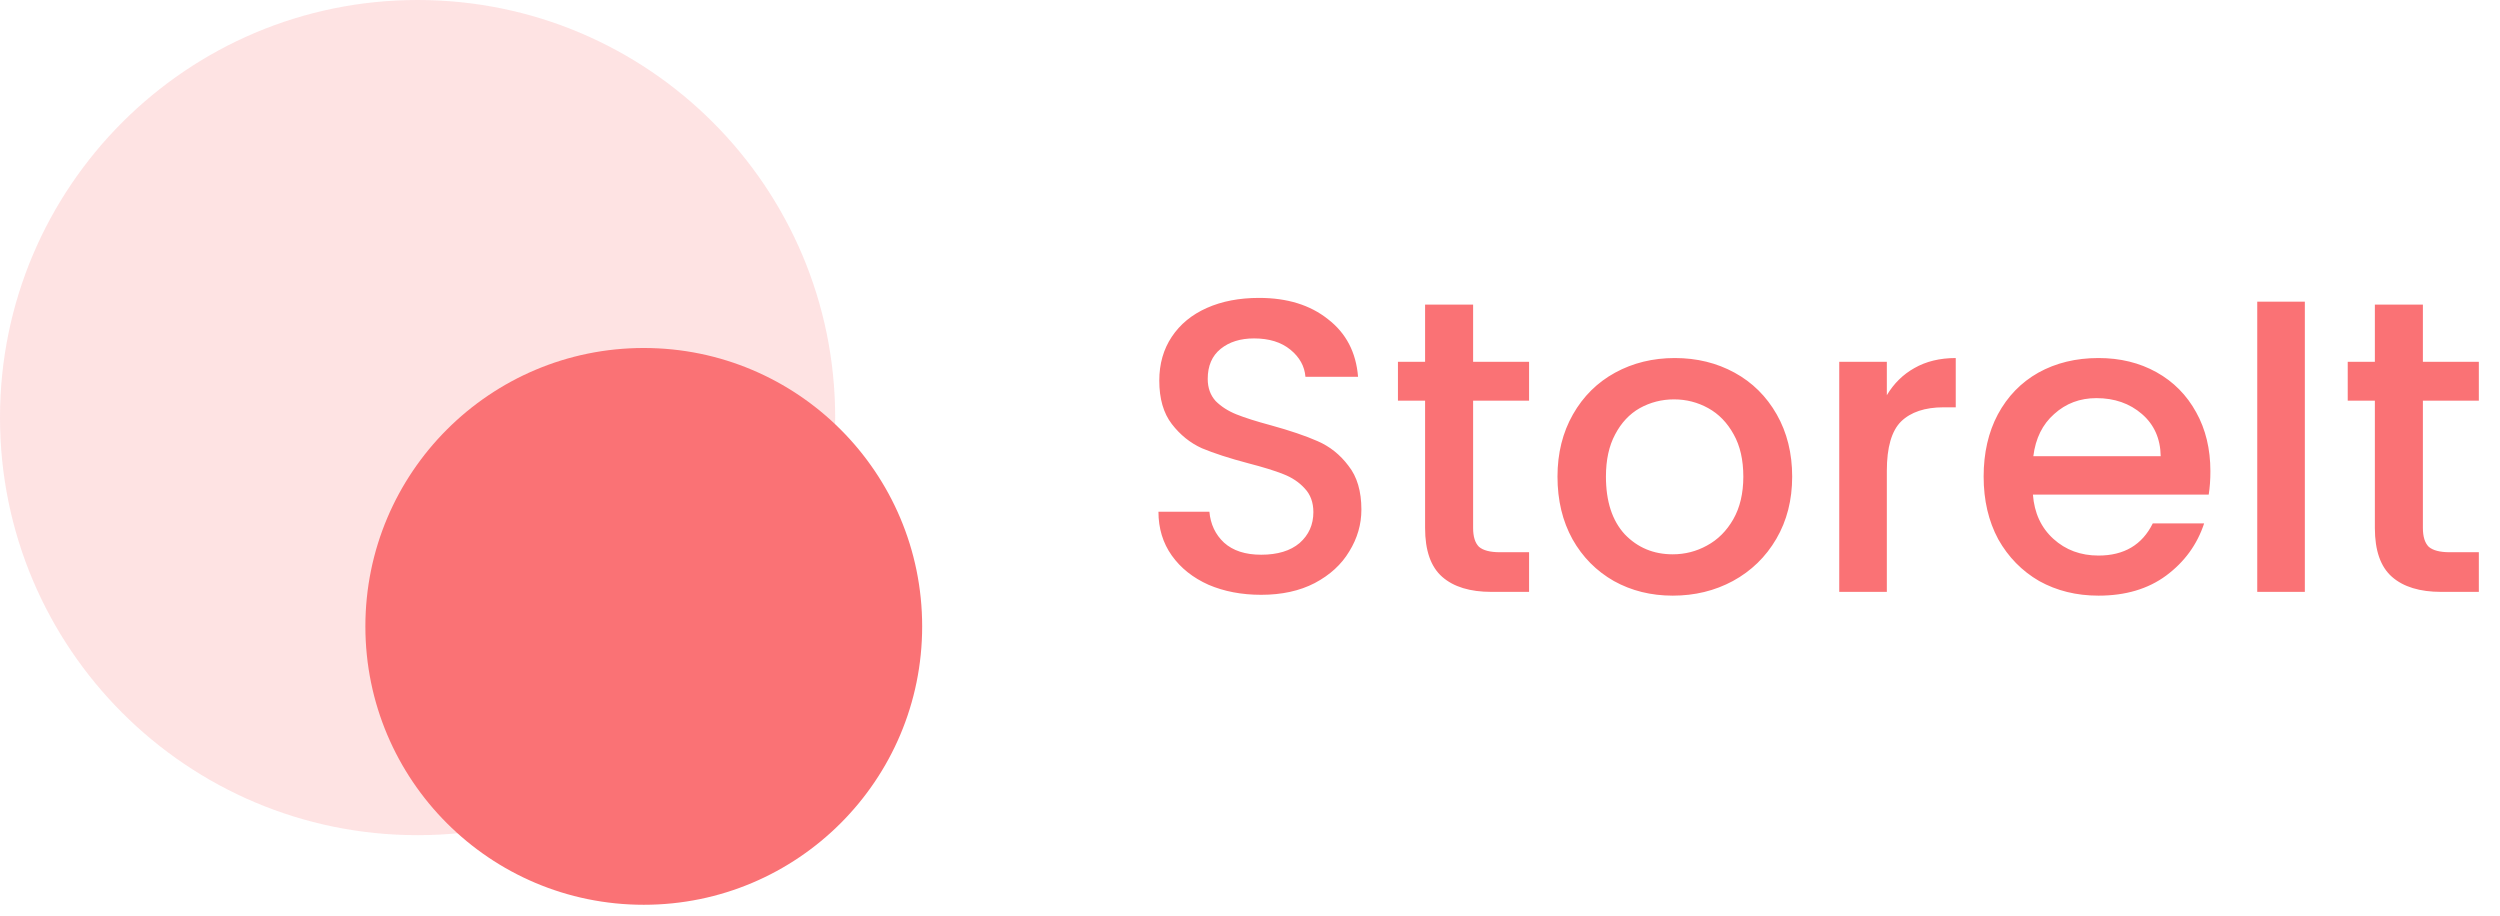
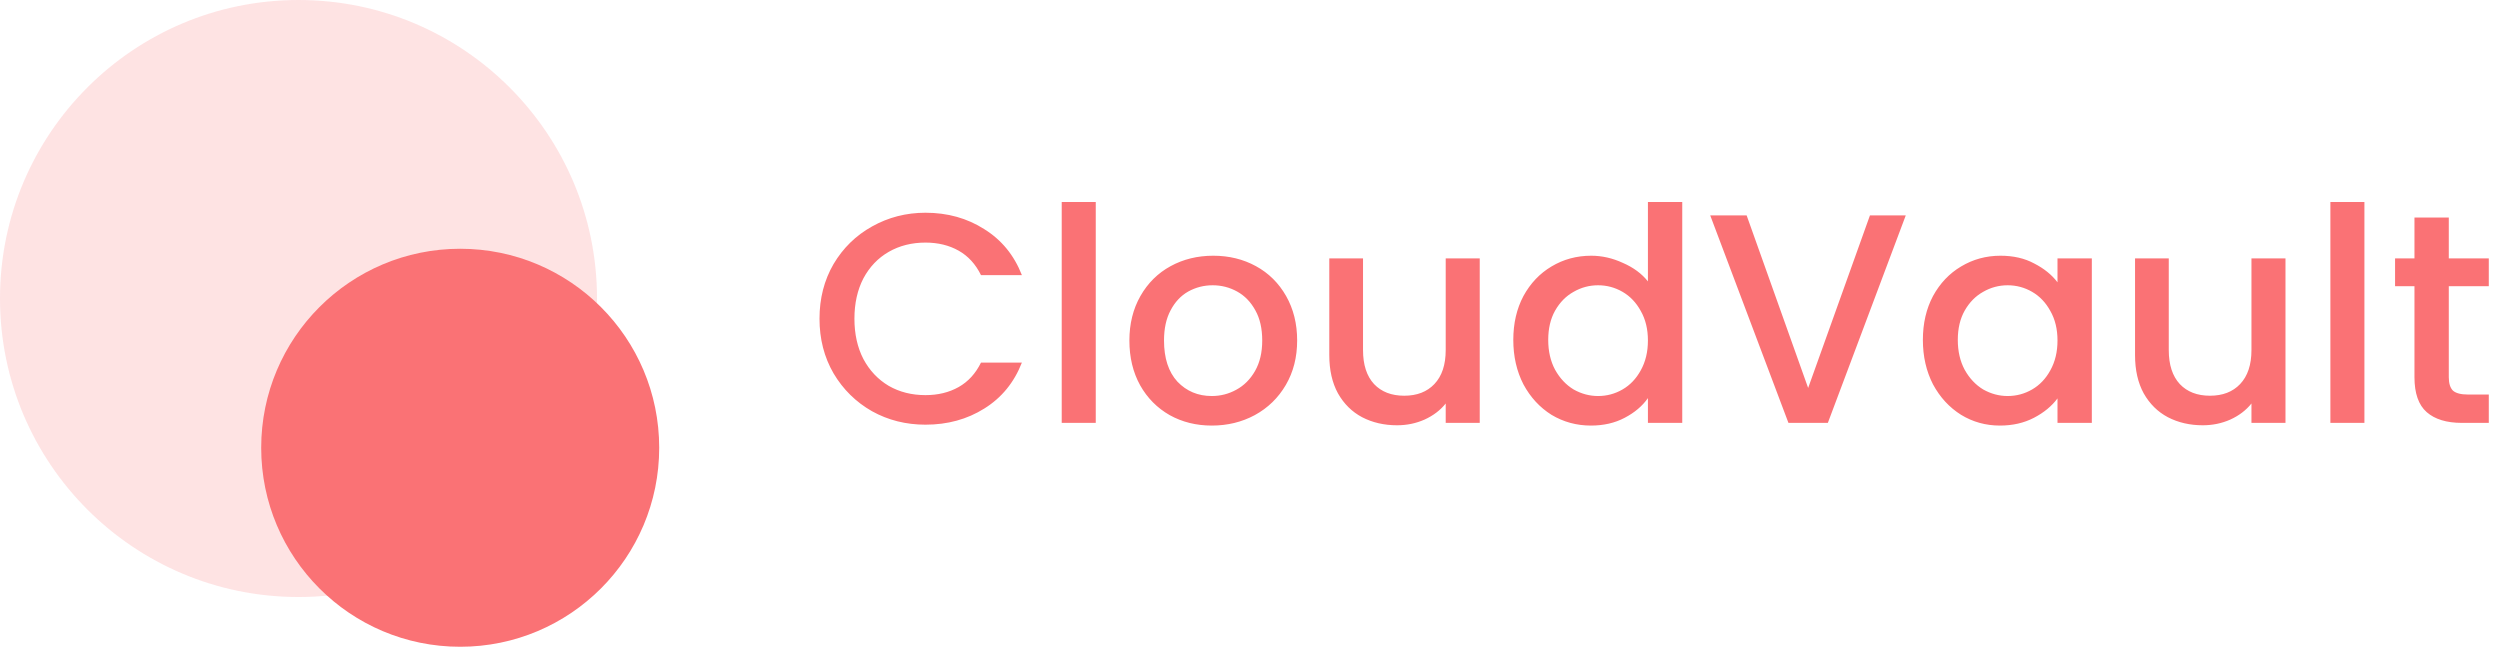
- <svg xmlns="http://www.w3.org/2000/svg" width="224" height="82" viewBox="0 0 224 82" fill="none">
-   <rect opacity="0.2" width="74.832" height="74.832" rx="37.416" fill="#FA7275" />
-   <rect x="32.738" y="31.18" width="49.888" height="49.888" rx="24.944" fill="#FA7275" />
-   <path d="M113.001 53.295C111.255 53.295 109.684 52.996 108.287 52.397C106.89 51.773 105.793 50.901 104.994 49.778C104.196 48.656 103.797 47.346 103.797 45.849H108.362C108.462 46.972 108.898 47.895 109.671 48.618C110.47 49.342 111.58 49.703 113.001 49.703C114.473 49.703 115.621 49.354 116.444 48.656C117.267 47.932 117.678 47.009 117.678 45.887C117.678 45.014 117.417 44.303 116.893 43.754C116.394 43.205 115.758 42.781 114.985 42.482C114.236 42.182 113.189 41.858 111.842 41.509C110.145 41.06 108.761 40.611 107.688 40.162C106.641 39.688 105.743 38.965 104.994 37.992C104.246 37.019 103.872 35.722 103.872 34.101C103.872 32.604 104.246 31.294 104.994 30.172C105.743 29.049 106.79 28.189 108.137 27.59C109.484 26.992 111.043 26.692 112.814 26.692C115.334 26.692 117.392 27.328 118.988 28.601C120.609 29.848 121.507 31.569 121.682 33.764H116.968C116.893 32.816 116.444 32.005 115.621 31.332C114.797 30.658 113.712 30.322 112.365 30.322C111.143 30.322 110.145 30.633 109.372 31.257C108.599 31.881 108.212 32.779 108.212 33.951C108.212 34.749 108.449 35.41 108.923 35.934C109.422 36.433 110.046 36.832 110.794 37.131C111.542 37.431 112.565 37.755 113.862 38.104C115.583 38.578 116.98 39.052 118.053 39.526C119.15 40 120.073 40.736 120.821 41.733C121.595 42.706 121.981 44.016 121.981 45.662C121.981 46.984 121.62 48.231 120.896 49.404C120.198 50.576 119.163 51.524 117.791 52.248C116.444 52.946 114.847 53.295 113.001 53.295ZM131.991 35.897V47.309C131.991 48.082 132.165 48.643 132.515 48.992C132.889 49.316 133.512 49.479 134.385 49.479H137.005V53.033H133.637C131.716 53.033 130.245 52.584 129.222 51.686C128.199 50.788 127.688 49.329 127.688 47.309V35.897H125.256V32.417H127.688V27.291H131.991V32.417H137.005V35.897H131.991ZM149.878 53.37C147.933 53.37 146.174 52.933 144.603 52.06C143.031 51.162 141.796 49.915 140.898 48.319C140 46.697 139.551 44.827 139.551 42.706C139.551 40.611 140.013 38.753 140.936 37.131C141.859 35.51 143.118 34.263 144.715 33.39C146.311 32.517 148.095 32.08 150.065 32.08C152.036 32.08 153.819 32.517 155.416 33.39C157.012 34.263 158.272 35.51 159.195 37.131C160.118 38.753 160.579 40.611 160.579 42.706C160.579 44.802 160.105 46.66 159.158 48.281C158.21 49.903 156.913 51.162 155.266 52.06C153.645 52.933 151.849 53.37 149.878 53.37ZM149.878 49.666C150.976 49.666 151.999 49.404 152.946 48.88C153.919 48.356 154.705 47.57 155.304 46.523C155.902 45.475 156.202 44.203 156.202 42.706C156.202 41.21 155.915 39.95 155.341 38.927C154.767 37.88 154.007 37.094 153.059 36.57C152.111 36.046 151.088 35.784 149.991 35.784C148.893 35.784 147.87 36.046 146.922 36.57C145.999 37.094 145.264 37.88 144.715 38.927C144.166 39.95 143.892 41.21 143.892 42.706C143.892 44.926 144.453 46.648 145.575 47.87C146.723 49.067 148.157 49.666 149.878 49.666ZM169.061 35.41C169.685 34.362 170.508 33.552 171.531 32.978C172.578 32.38 173.813 32.08 175.235 32.08V36.495H174.15C172.479 36.495 171.207 36.919 170.334 37.767C169.485 38.615 169.061 40.087 169.061 42.182V53.033H164.796V32.417H169.061V35.41ZM198.051 42.22C198.051 42.993 198.001 43.692 197.901 44.315H182.149C182.274 45.962 182.885 47.284 183.983 48.281C185.08 49.279 186.427 49.778 188.023 49.778C190.318 49.778 191.94 48.818 192.888 46.897H197.49C196.866 48.793 195.731 50.352 194.085 51.574C192.464 52.771 190.443 53.37 188.023 53.37C186.053 53.37 184.282 52.933 182.71 52.06C181.164 51.162 179.942 49.915 179.044 48.319C178.171 46.697 177.734 44.827 177.734 42.706C177.734 40.586 178.158 38.728 179.006 37.131C179.879 35.51 181.089 34.263 182.636 33.39C184.207 32.517 186.003 32.08 188.023 32.08C189.969 32.08 191.703 32.504 193.224 33.352C194.746 34.2 195.931 35.398 196.779 36.944C197.627 38.466 198.051 40.224 198.051 42.22ZM193.598 40.873C193.574 39.301 193.012 38.042 191.915 37.094C190.817 36.146 189.458 35.672 187.836 35.672C186.365 35.672 185.105 36.146 184.057 37.094C183.01 38.017 182.386 39.276 182.187 40.873H193.598ZM206.514 27.029V53.033H202.249V27.029H206.514ZM217.091 35.897V47.309C217.091 48.082 217.265 48.643 217.614 48.992C217.989 49.316 218.612 49.479 219.485 49.479H222.104V53.033H218.737C216.816 53.033 215.344 52.584 214.322 51.686C213.299 50.788 212.788 49.329 212.788 47.309V35.897H210.356V32.417H212.788V27.291H217.091V32.417H222.104V35.897H217.091Z" fill="#FA7275" />
+ <svg xmlns="http://www.w3.org/2000/svg" width="201" height="52" viewBox="0 0 201 52" fill="none">
+   <path d="M65.888 25.624C65.888 23.992 66.264 22.528 67.016 21.232C67.784 19.936 68.816 18.928 70.112 18.208C71.424 17.472 72.856 17.104 74.408 17.104C76.184 17.104 77.76 17.544 79.136 18.424C80.528 19.288 81.536 20.52 82.16 22.12H78.872C78.44 21.24 77.84 20.584 77.072 20.152C76.304 19.72 75.416 19.504 74.408 19.504C73.304 19.504 72.32 19.752 71.456 20.248C70.592 20.744 69.912 21.456 69.416 22.384C68.936 23.312 68.696 24.392 68.696 25.624C68.696 26.856 68.936 27.936 69.416 28.864C69.912 29.792 70.592 30.512 71.456 31.024C72.32 31.52 73.304 31.768 74.408 31.768C75.416 31.768 76.304 31.552 77.072 31.12C77.84 30.688 78.44 30.032 78.872 29.152H82.16C81.536 30.752 80.528 31.984 79.136 32.848C77.76 33.712 76.184 34.144 74.408 34.144C72.84 34.144 71.408 33.784 70.112 33.064C68.816 32.328 67.784 31.312 67.016 30.016C66.264 28.72 65.888 27.256 65.888 25.624ZM88.099 16.24V34H85.362V16.24H88.099ZM97.427 34.216C96.179 34.216 95.051 33.936 94.043 33.376C93.035 32.8 92.243 32 91.667 30.976C91.091 29.936 90.803 28.736 90.803 27.376C90.803 26.032 91.099 24.84 91.691 23.8C92.283 22.76 93.091 21.96 94.115 21.4C95.139 20.84 96.283 20.56 97.547 20.56C98.811 20.56 99.955 20.84 100.979 21.4C102.003 21.96 102.811 22.76 103.403 23.8C103.995 24.84 104.291 26.032 104.291 27.376C104.291 28.72 103.987 29.912 103.379 30.952C102.771 31.992 101.939 32.8 100.883 33.376C99.843 33.936 98.691 34.216 97.427 34.216ZM97.427 31.84C98.131 31.84 98.787 31.672 99.395 31.336C100.019 31 100.523 30.496 100.907 29.824C101.291 29.152 101.483 28.336 101.483 27.376C101.483 26.416 101.299 25.608 100.931 24.952C100.563 24.28 100.075 23.776 99.467 23.44C98.859 23.104 98.203 22.936 97.499 22.936C96.795 22.936 96.139 23.104 95.531 23.44C94.939 23.776 94.467 24.28 94.115 24.952C93.763 25.608 93.587 26.416 93.587 27.376C93.587 28.8 93.947 29.904 94.667 30.688C95.403 31.456 96.323 31.84 97.427 31.84ZM118.971 20.776V34H116.235V32.44C115.803 32.984 115.235 33.416 114.531 33.736C113.843 34.04 113.107 34.192 112.323 34.192C111.283 34.192 110.347 33.976 109.515 33.544C108.699 33.112 108.051 32.472 107.571 31.624C107.107 30.776 106.875 29.752 106.875 28.552V20.776H109.587V28.144C109.587 29.328 109.883 30.24 110.475 30.88C111.067 31.504 111.875 31.816 112.899 31.816C113.923 31.816 114.731 31.504 115.323 30.88C115.931 30.24 116.235 29.328 116.235 28.144V20.776H118.971ZM121.669 27.328C121.669 26 121.941 24.824 122.485 23.8C123.045 22.776 123.797 21.984 124.741 21.424C125.701 20.848 126.765 20.56 127.933 20.56C128.797 20.56 129.645 20.752 130.477 21.136C131.325 21.504 131.997 22 132.493 22.624V16.24H135.253V34H132.493V32.008C132.045 32.648 131.421 33.176 130.621 33.592C129.837 34.008 128.933 34.216 127.909 34.216C126.757 34.216 125.701 33.928 124.741 33.352C123.797 32.76 123.045 31.944 122.485 30.904C121.941 29.848 121.669 28.656 121.669 27.328ZM132.493 27.376C132.493 26.464 132.301 25.672 131.917 25C131.549 24.328 131.061 23.816 130.453 23.464C129.845 23.112 129.189 22.936 128.485 22.936C127.781 22.936 127.125 23.112 126.517 23.464C125.909 23.8 125.413 24.304 125.029 24.976C124.661 25.632 124.477 26.416 124.477 27.328C124.477 28.24 124.661 29.04 125.029 29.728C125.413 30.416 125.909 30.944 126.517 31.312C127.141 31.664 127.797 31.84 128.485 31.84C129.189 31.84 129.845 31.664 130.453 31.312C131.061 30.96 131.549 30.448 131.917 29.776C132.301 29.088 132.493 28.288 132.493 27.376ZM153.223 17.32L146.959 34H143.791L137.503 17.32H140.431L145.375 31.192L150.343 17.32H153.223ZM154.599 27.328C154.599 26 154.871 24.824 155.415 23.8C155.975 22.776 156.727 21.984 157.671 21.424C158.631 20.848 159.687 20.56 160.839 20.56C161.879 20.56 162.783 20.768 163.551 21.184C164.335 21.584 164.959 22.088 165.423 22.696V20.776H168.183V34H165.423V32.032C164.959 32.656 164.327 33.176 163.527 33.592C162.727 34.008 161.815 34.216 160.791 34.216C159.655 34.216 158.615 33.928 157.671 33.352C156.727 32.76 155.975 31.944 155.415 30.904C154.871 29.848 154.599 28.656 154.599 27.328ZM165.423 27.376C165.423 26.464 165.231 25.672 164.847 25C164.479 24.328 163.991 23.816 163.383 23.464C162.775 23.112 162.119 22.936 161.415 22.936C160.711 22.936 160.055 23.112 159.447 23.464C158.839 23.8 158.343 24.304 157.959 24.976C157.591 25.632 157.407 26.416 157.407 27.328C157.407 28.24 157.591 29.04 157.959 29.728C158.343 30.416 158.839 30.944 159.447 31.312C160.071 31.664 160.727 31.84 161.415 31.84C162.119 31.84 162.775 31.664 163.383 31.312C163.991 30.96 164.479 30.448 164.847 29.776C165.231 29.088 165.423 28.288 165.423 27.376ZM183.753 20.776V34H181.017V32.44C180.585 32.984 180.017 33.416 179.313 33.736C178.625 34.04 177.889 34.192 177.105 34.192C176.065 34.192 175.129 33.976 174.297 33.544C173.481 33.112 172.833 32.472 172.353 31.624C171.889 30.776 171.657 29.752 171.657 28.552V20.776H174.369V28.144C174.369 29.328 174.665 30.24 175.257 30.88C175.849 31.504 176.657 31.816 177.681 31.816C178.705 31.816 179.513 31.504 180.105 30.88C180.713 30.24 181.017 29.328 181.017 28.144V20.776H183.753ZM190.099 16.24V34H187.363V16.24H190.099ZM196.883 23.008V30.328C196.883 30.824 196.995 31.184 197.219 31.408C197.459 31.616 197.859 31.72 198.419 31.72H200.099V34H197.939C196.707 34 195.763 33.712 195.107 33.136C194.451 32.56 194.123 31.624 194.123 30.328V23.008H192.563V20.776H194.123V17.488H196.883V20.776H200.099V23.008H196.883Z" fill="#FA7275" />
+   <rect opacity="0.2" width="48" height="48" rx="24" fill="#FA7275" />
+   <rect x="21" y="20" width="32" height="32" rx="16" fill="#FA7275" />
</svg>
